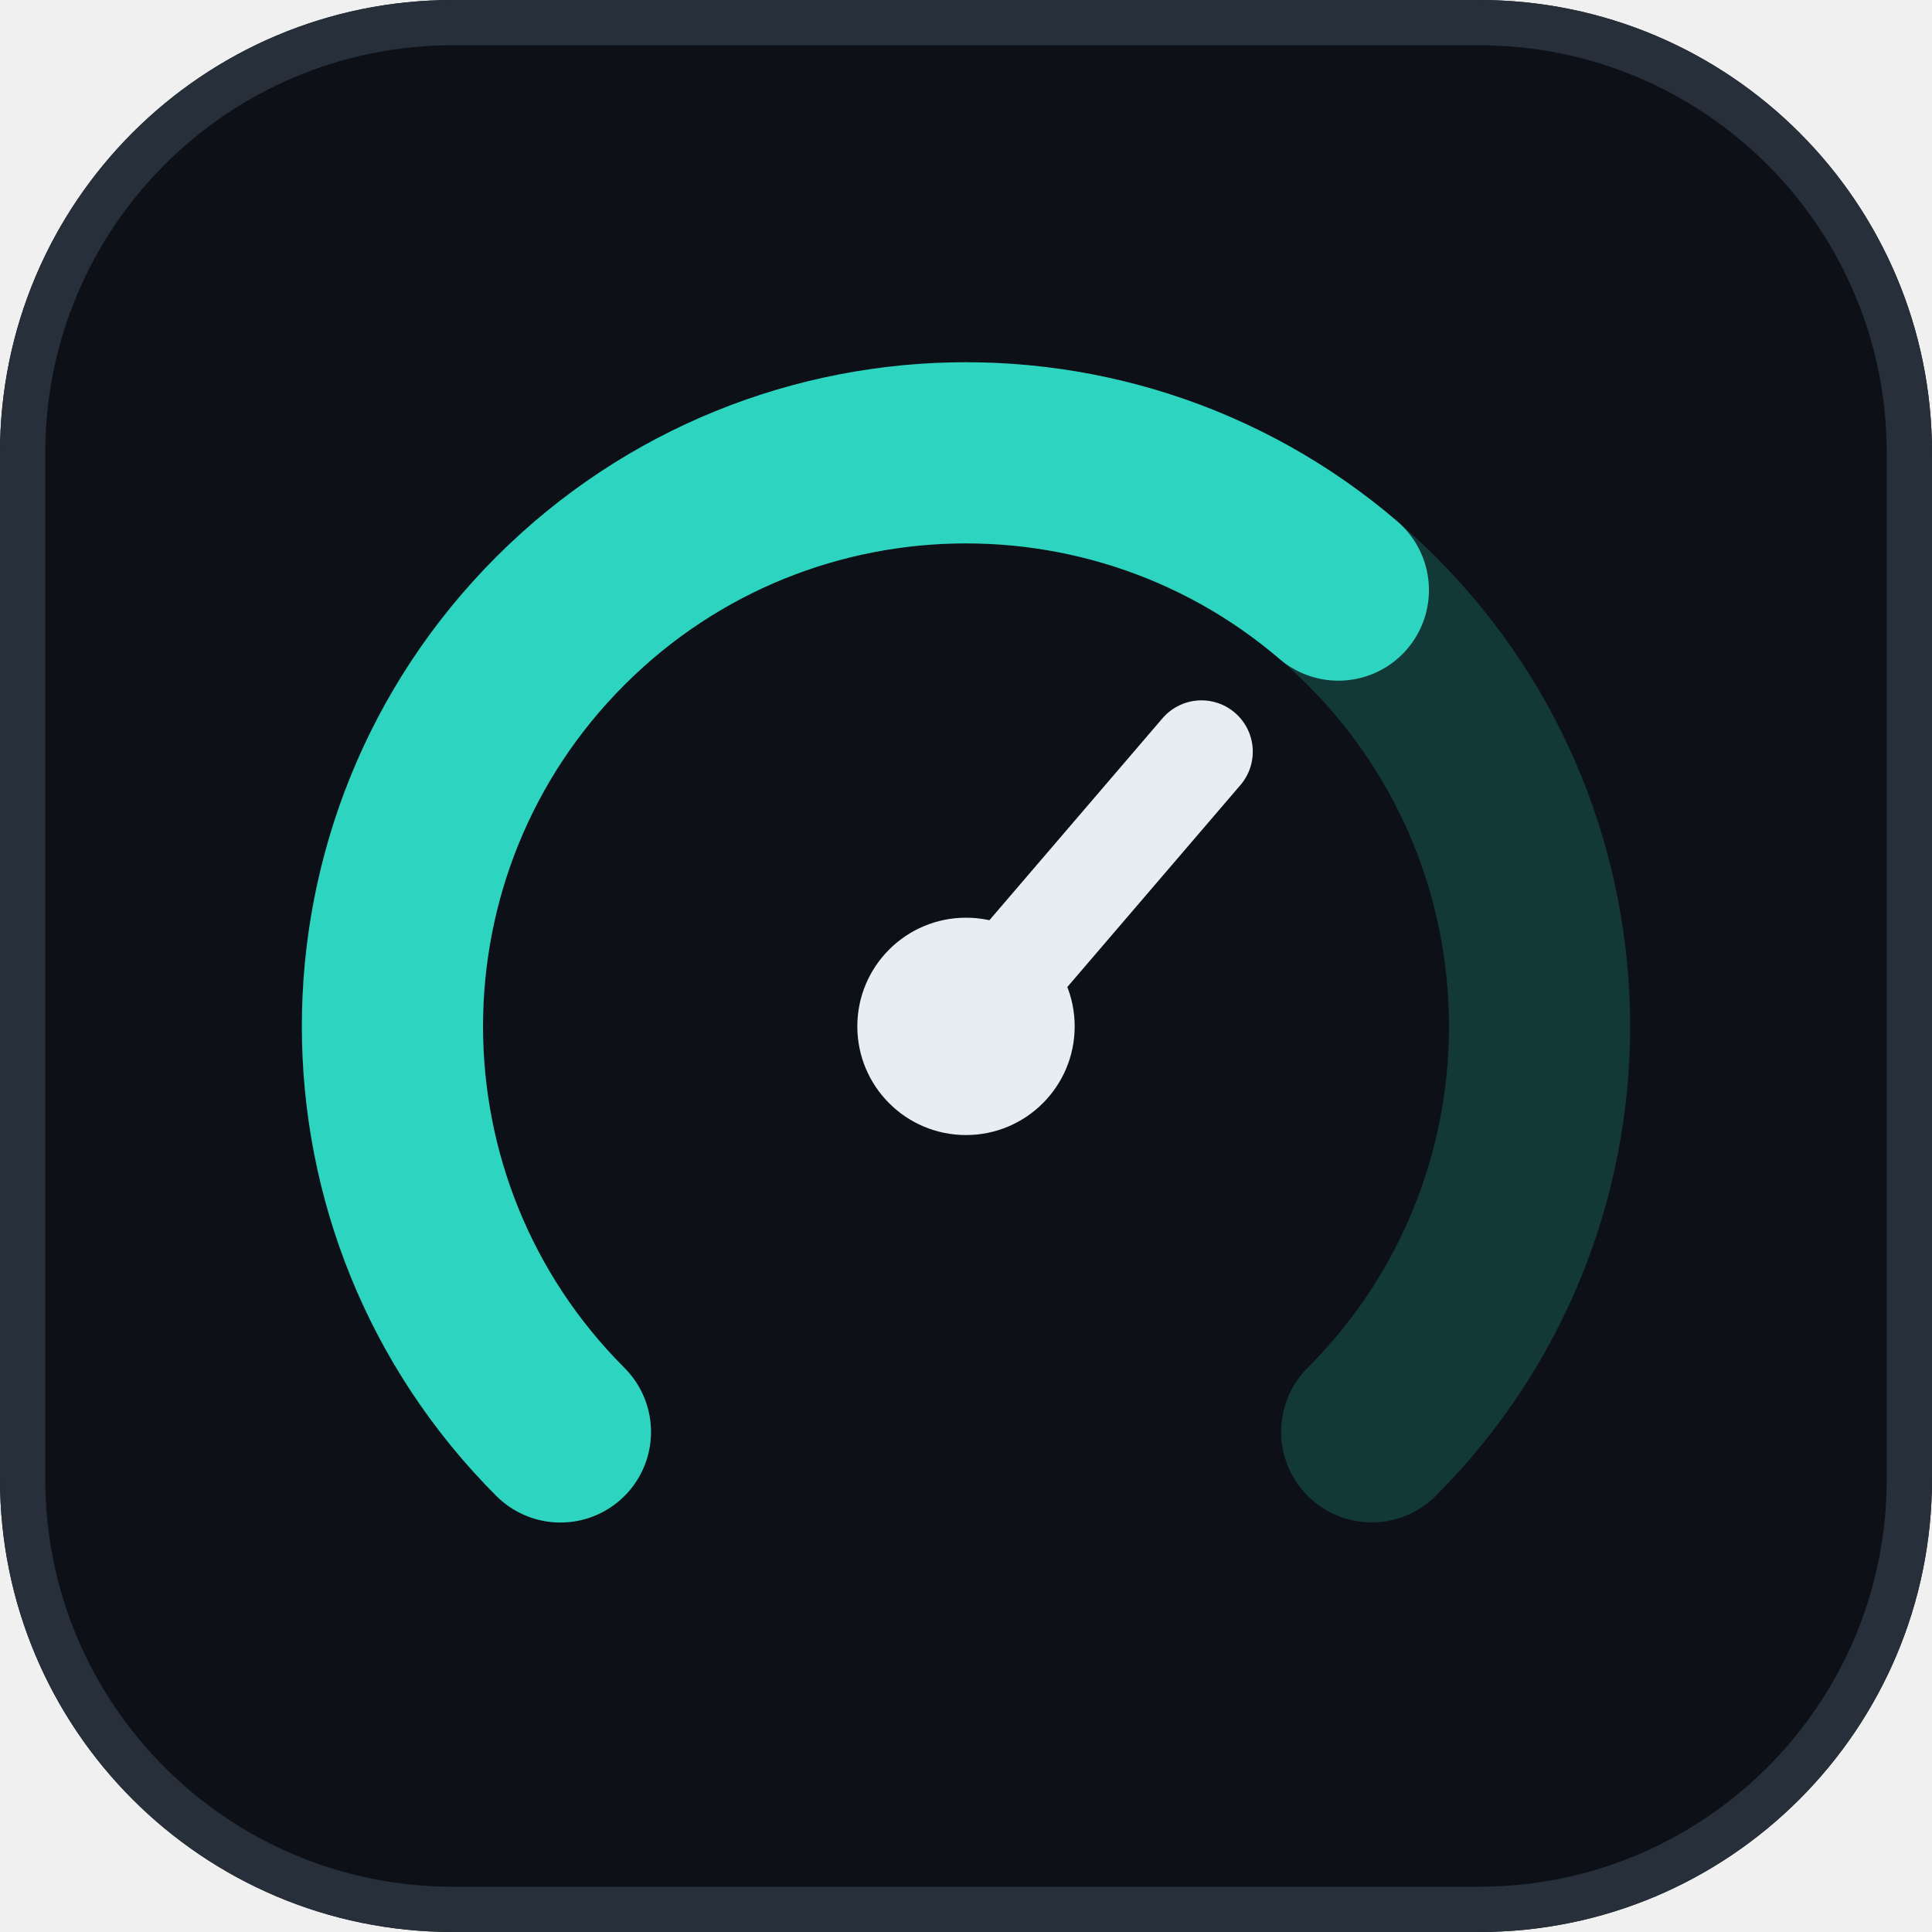
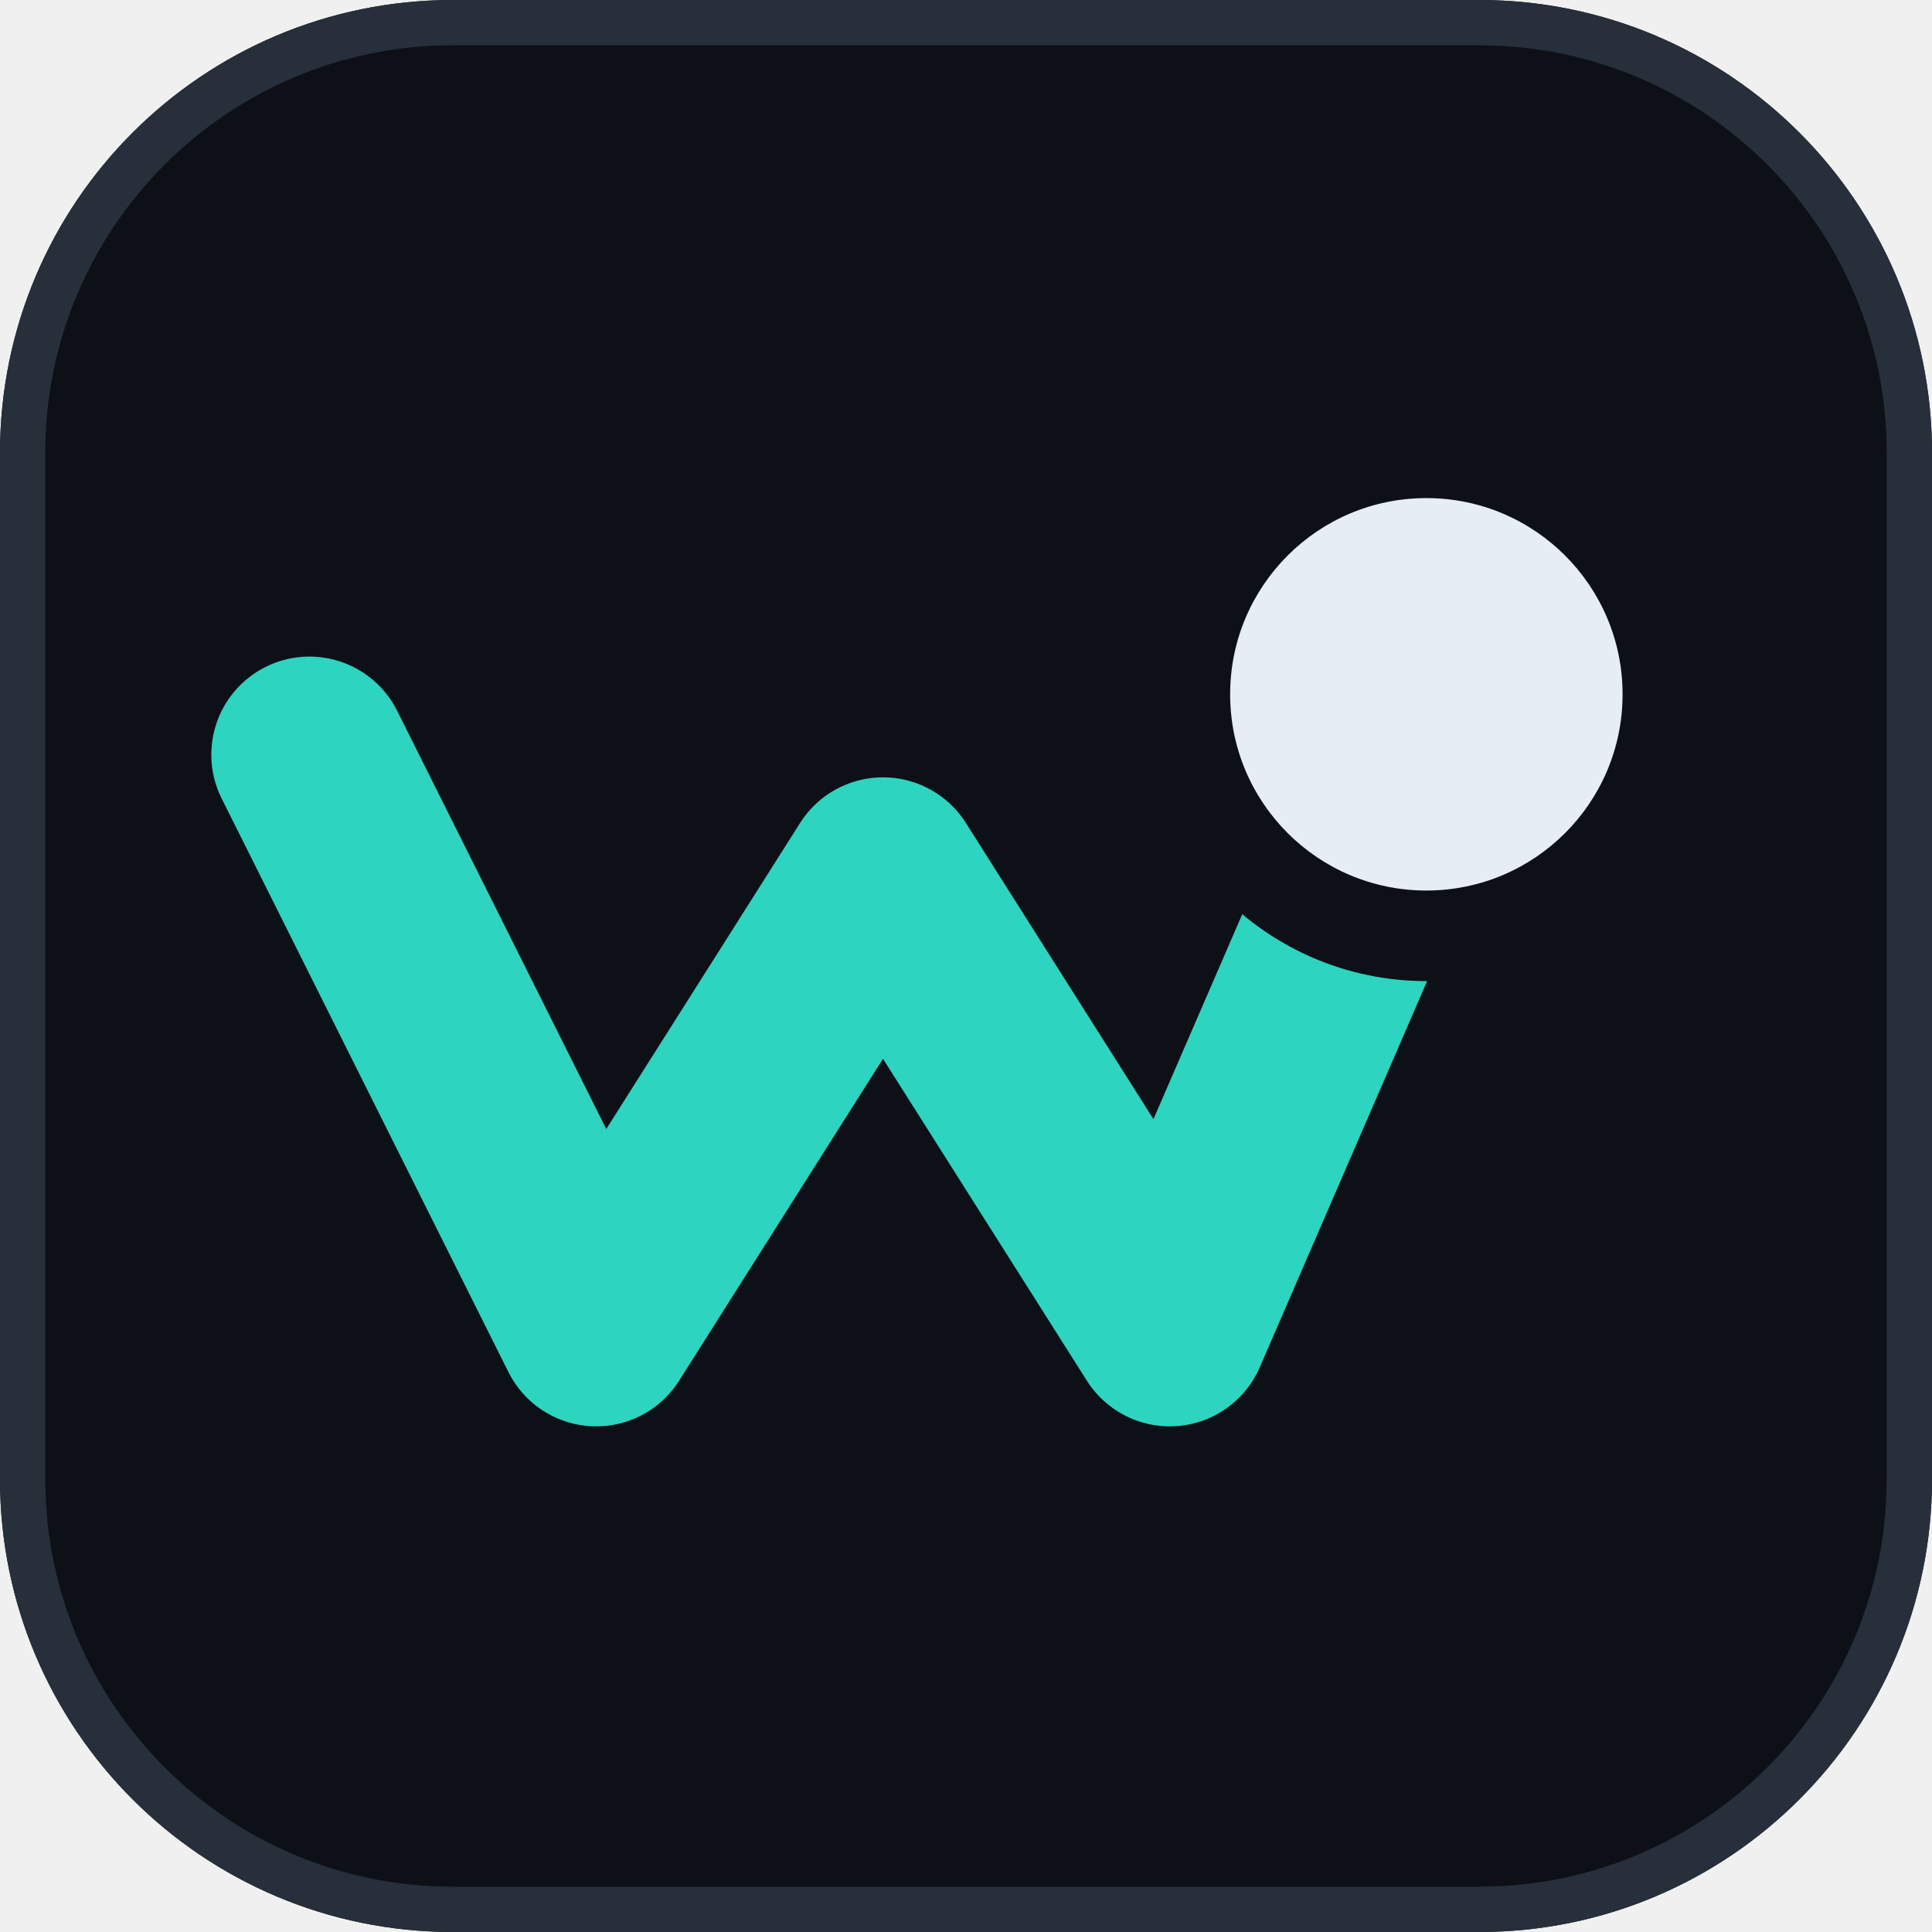
<svg xmlns="http://www.w3.org/2000/svg" viewBox="0 0 64 64" width="64" height="64" role="img" aria-label="WheresMyMoney">
  <rect width="64" height="64" rx="15" fill="#0d1117" />
  <rect x=".75" y=".75" width="62.5" height="62.5" rx="14.25" fill="none" stroke="#262f3a" stroke-width="1.5" />
-   <circle cx="32" cy="34" r="19" fill="none" stroke="rgba(45,212,191,.2)" stroke-width="6" stroke-linecap="round" stroke-dasharray="89.54 119.38" transform="rotate(135 32 34)" />
-   <circle cx="32" cy="34" r="19" fill="none" stroke="#2dd4bf" stroke-width="6" stroke-linecap="round" stroke-dasharray="58.2 119.38" transform="rotate(135 32 34)" />
-   <path d="M32 34L39.8 24.9" stroke="#e6edf3" stroke-width="3.4" stroke-linecap="round" />
-   <circle cx="32" cy="34" r="3.6" fill="#e6edf3" />
+   <defs>
+     <mask id="t" maskUnits="userSpaceOnUse" x="-20" y="-20" width="104" height="104">
+       <rect x="-20" y="-20" width="104" height="104" fill="#fff" />
+       <circle cx="50" cy="21" r="9.5" fill="#000" />
+     </mask>
+   </defs>
+   <g transform="translate(-2.75 2)">
+     <path d="M13 23L22.5 42L32 27L41.5 42L48 27" fill="none" stroke="#2dd4bf" stroke-width="6.5" stroke-linecap="round" stroke-linejoin="round" mask="url(#t)" />
+     <circle cx="50" cy="21" r="6.5" fill="#e6edf3" />
+   </g>
</svg>
